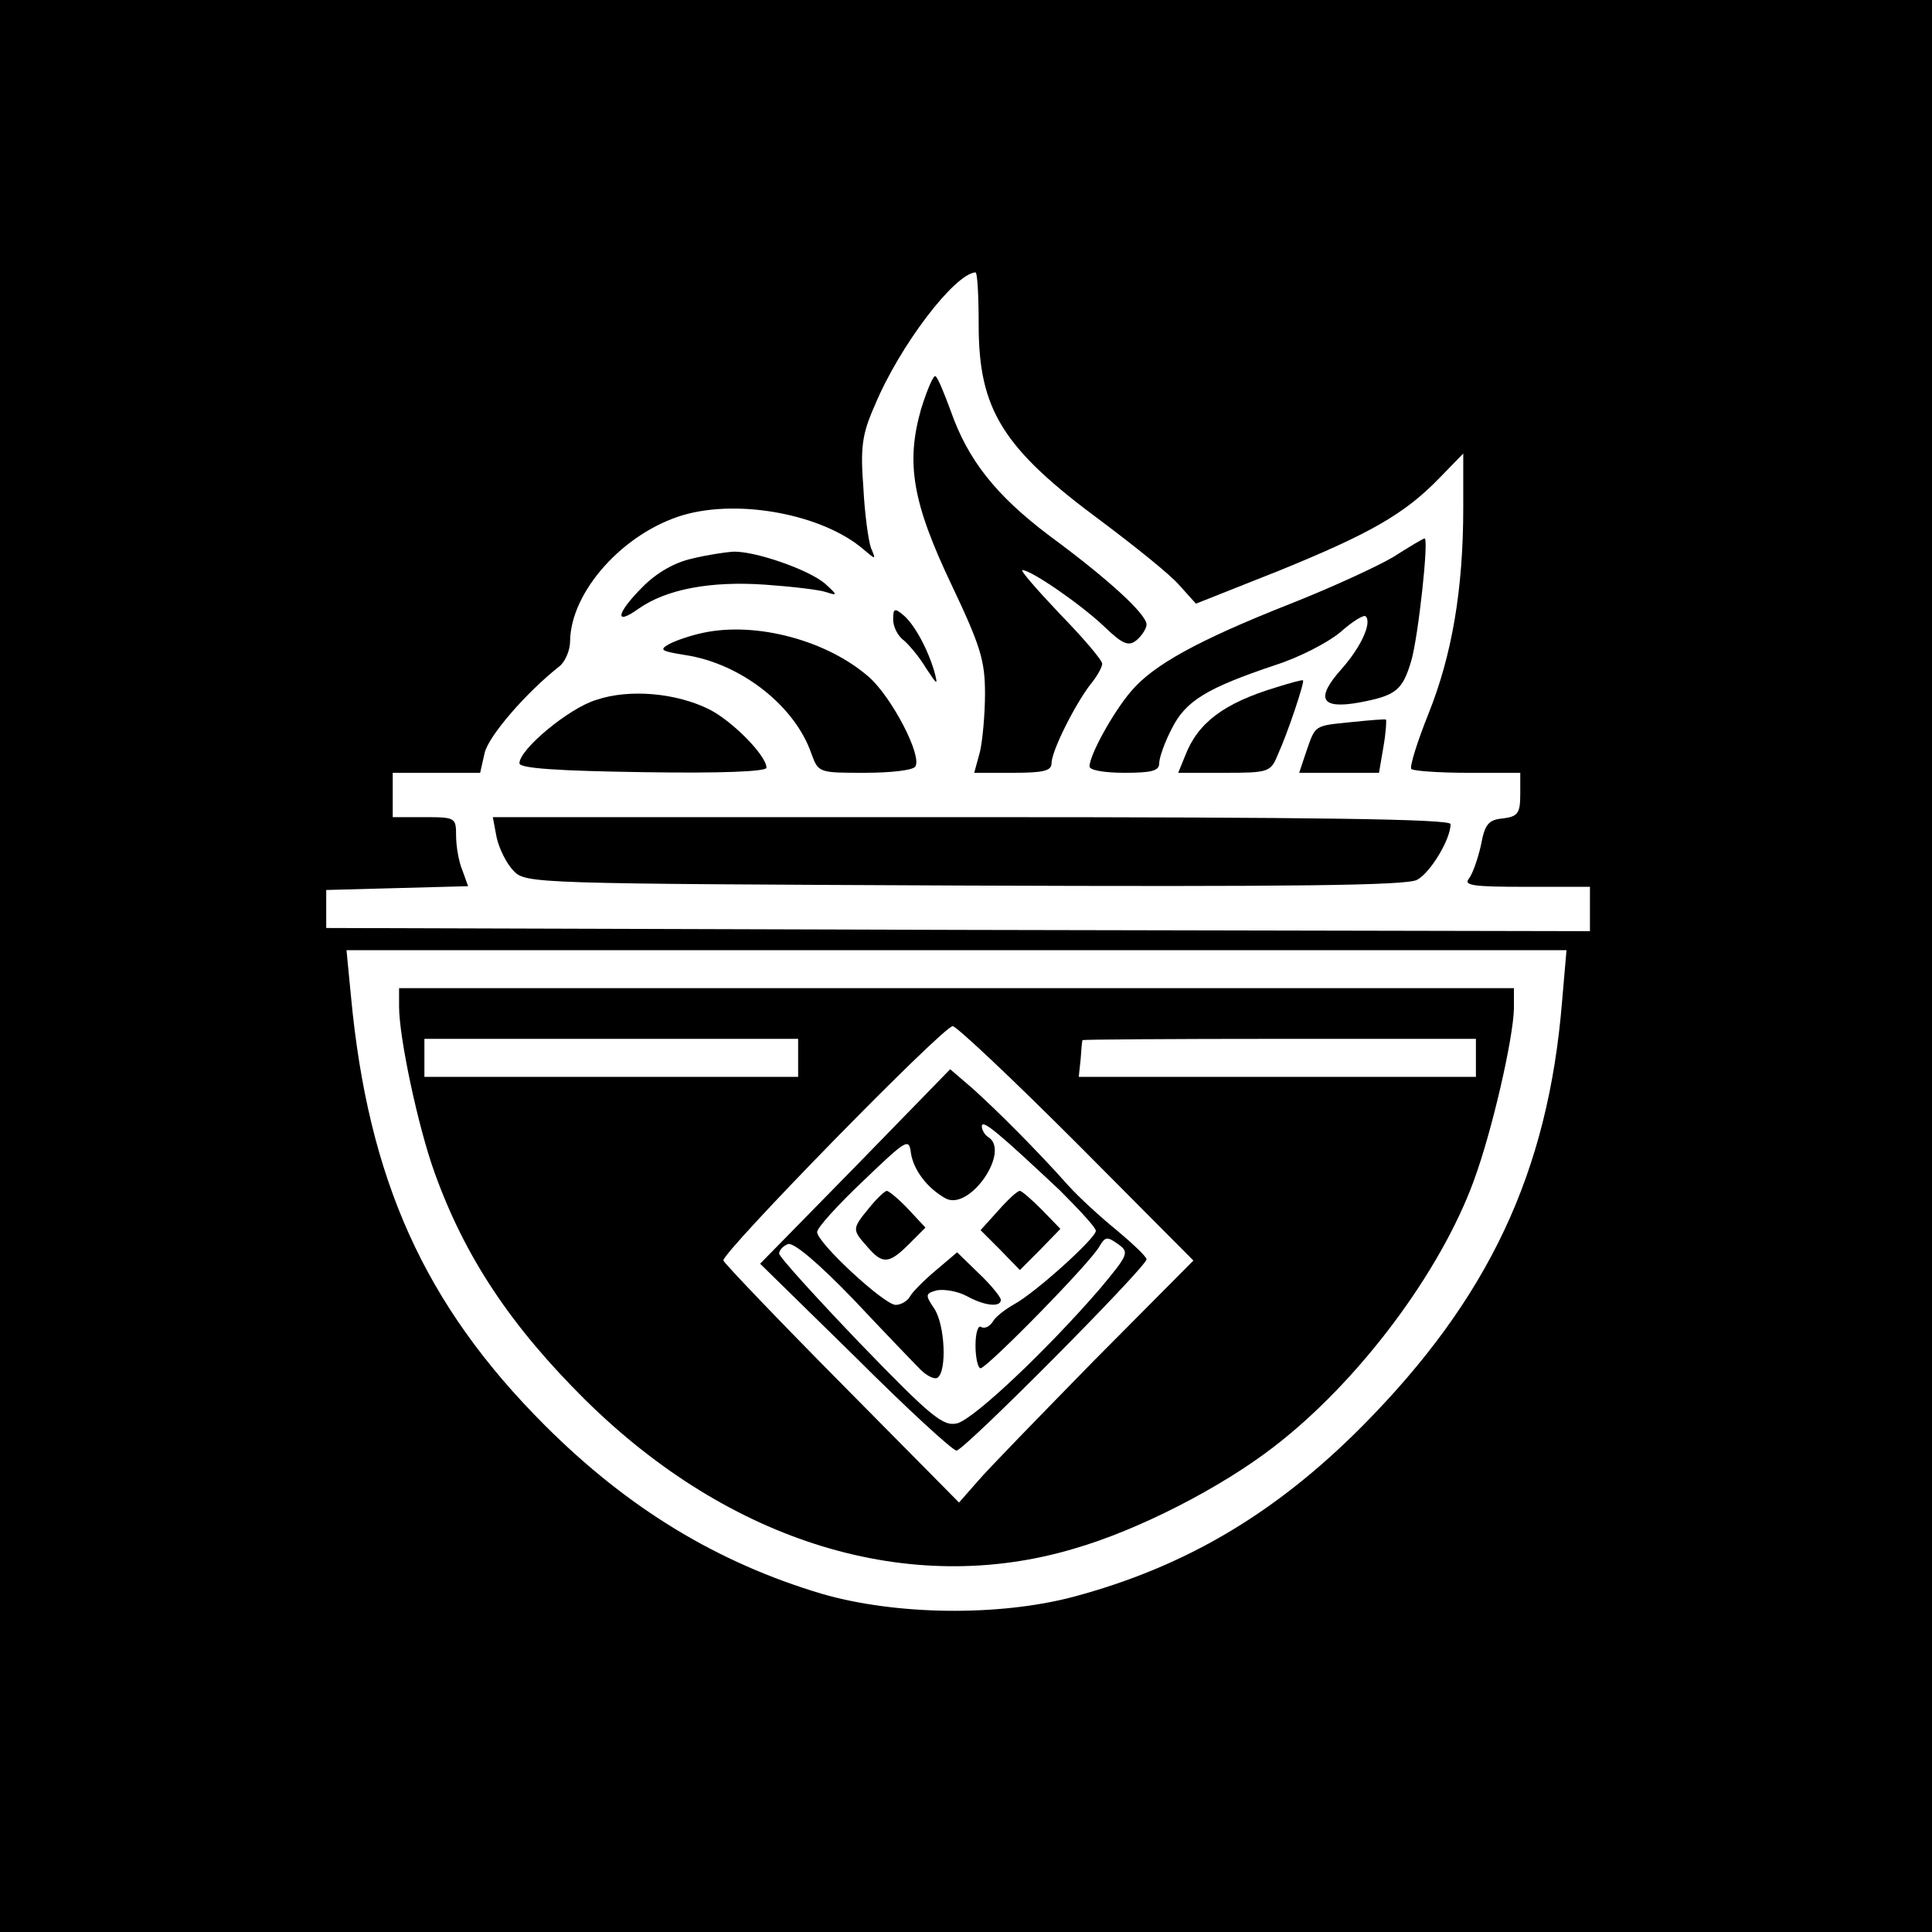
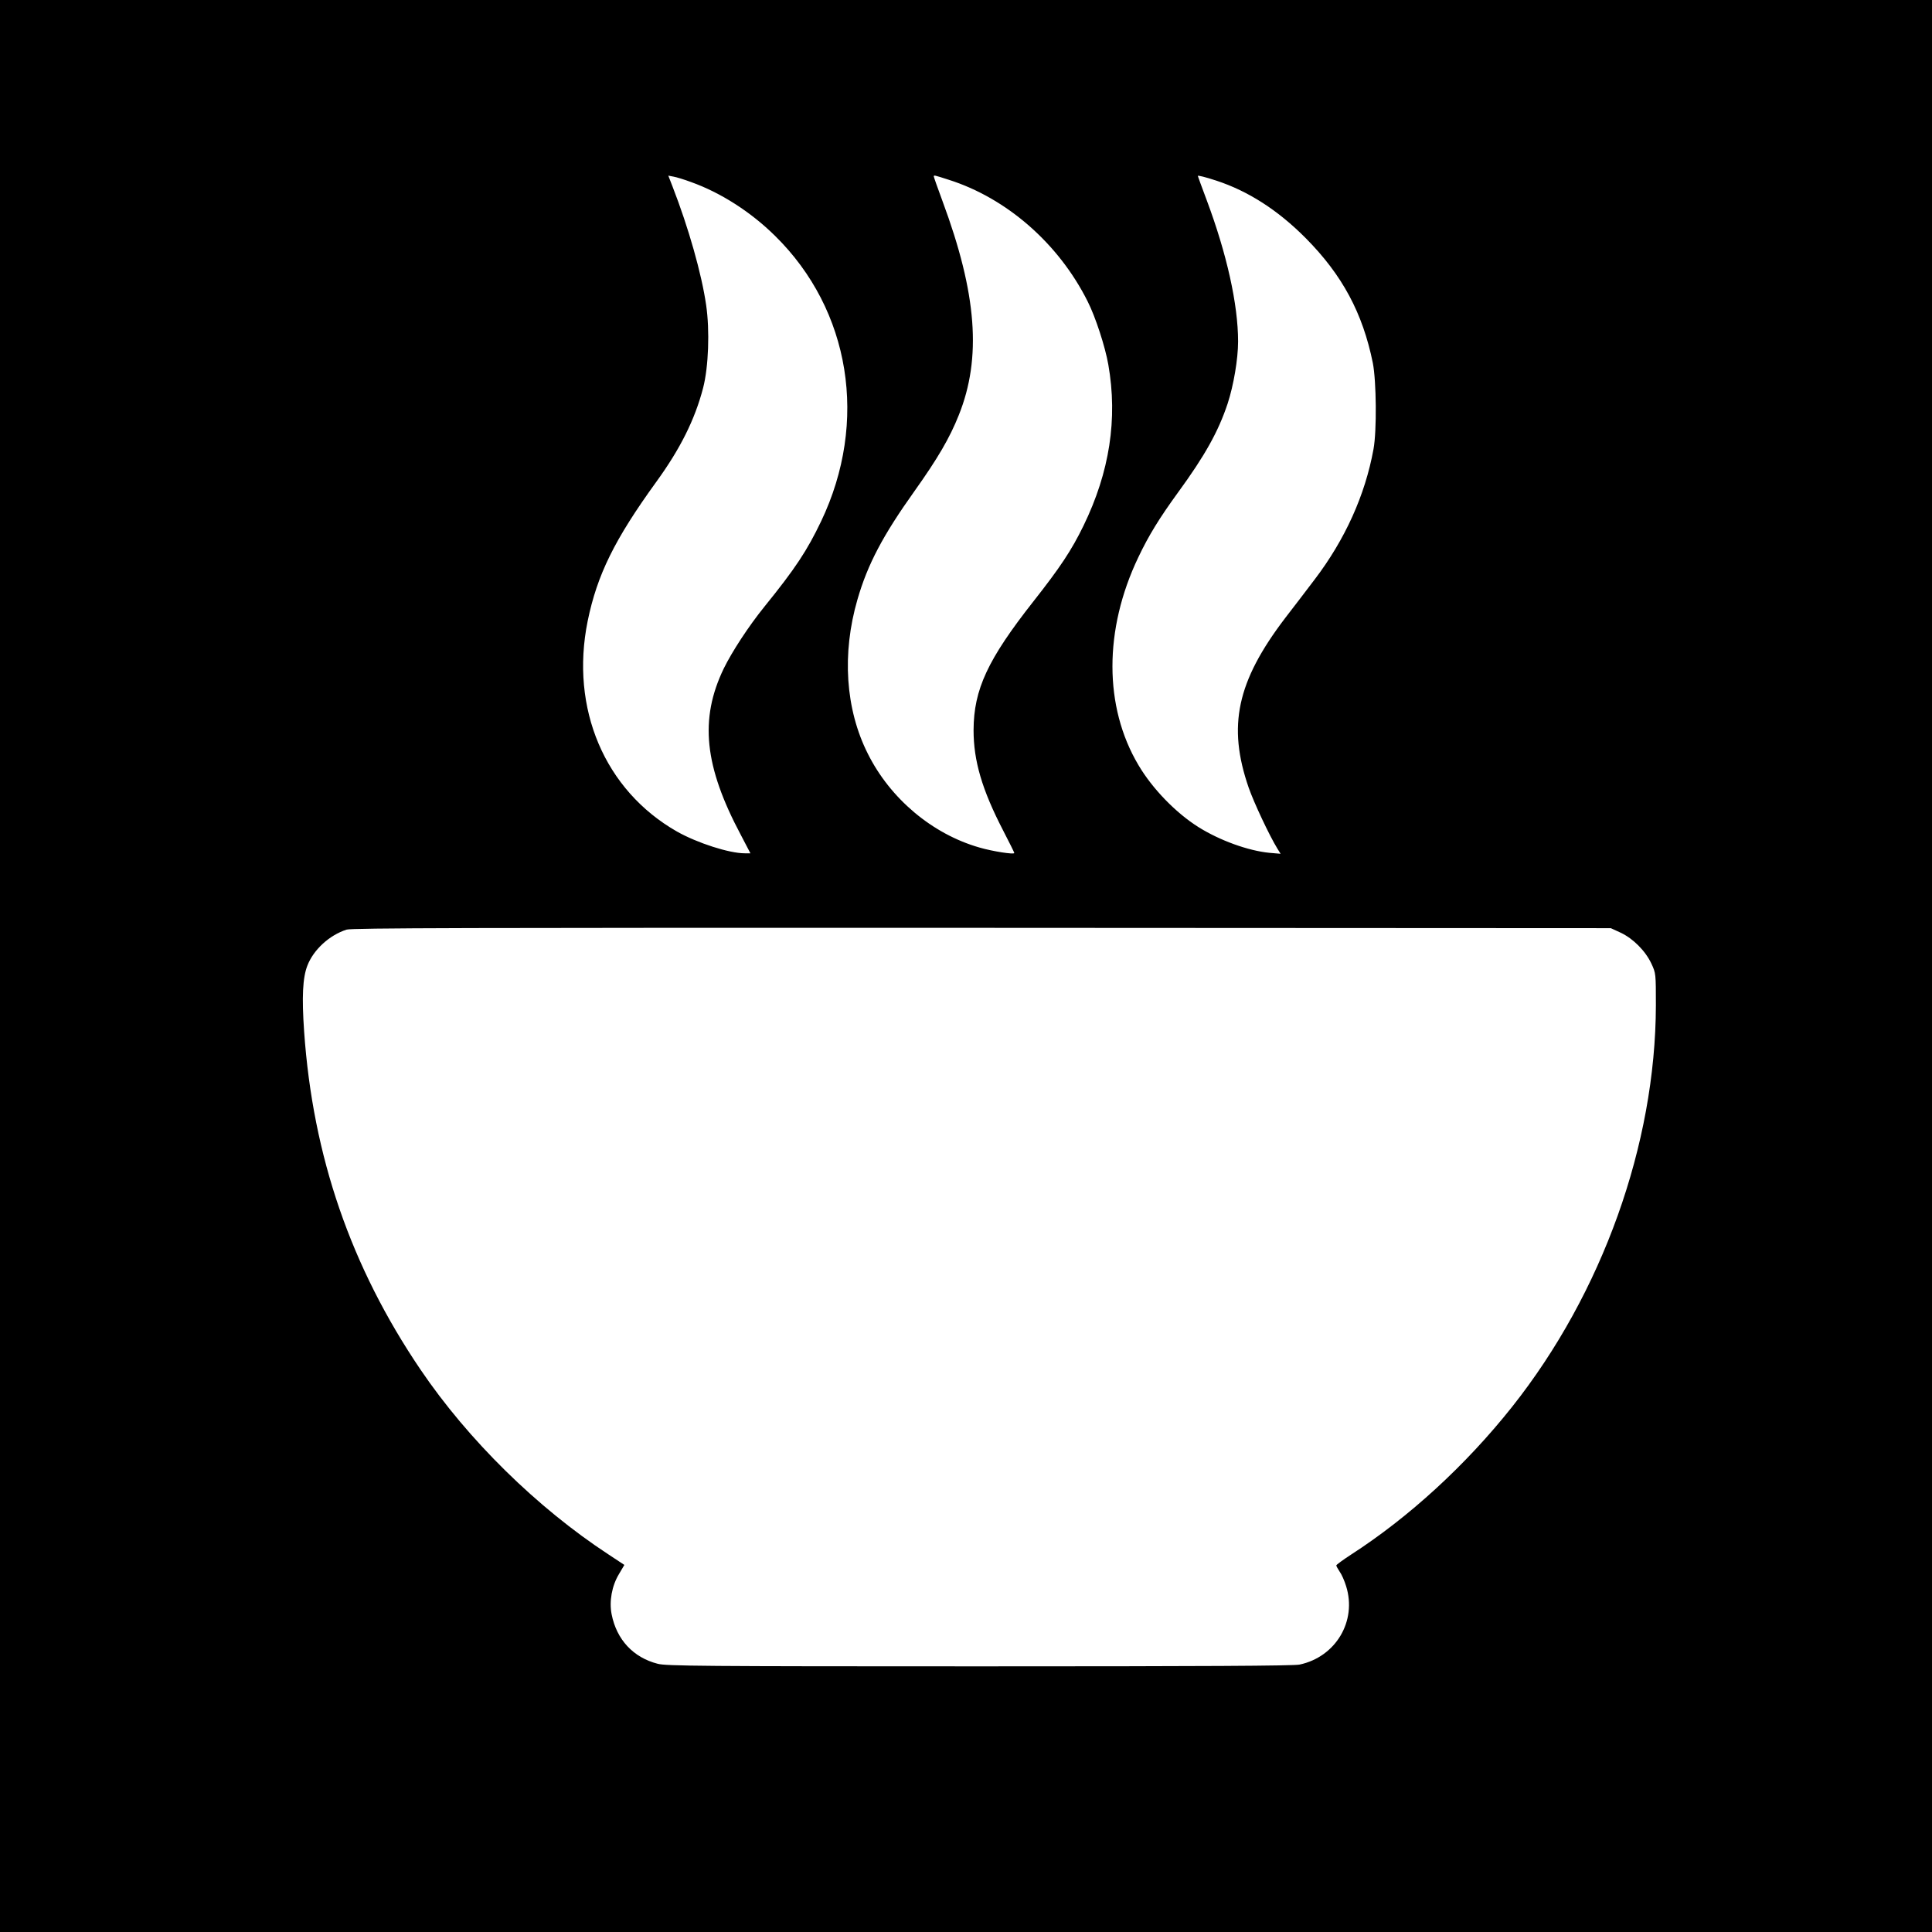
- <svg xmlns="http://www.w3.org/2000/svg" version="1.0" width="305pt" height="305pt" viewBox="0 0 305 305" preserveAspectRatio="xMidYMid meet">
-   <g transform="translate(0,305) scale(0.1,-0.1)" fill="#000000" stroke="none">
-     <path d="M0 1525 l0 -1525 1525 0 1525 0 0 1525 0 1525 -1525 0 -1525 0 0 -1525z m1545 1012 c0 -134 38 -195 194 -310 52 -39 107 -83 122 -100 l27 -30 131 52 c145 59 199 90 254 147 l37 38 0 -86 c0 -129 -18 -233 -55 -325 -18 -45 -30 -84 -27 -87 3 -3 43 -6 89 -6 l83 0 0 -34 c0 -30 -4 -35 -27 -38 -23 -2 -29 -9 -35 -42 -5 -22 -13 -45 -19 -53 -9 -11 7 -13 90 -13 l101 0 0 -35 0 -35 -997 2 -998 3 0 30 0 30 112 3 112 3 -9 25 c-6 14 -10 39 -10 55 0 28 -1 29 -50 29 l-50 0 0 35 0 35 69 0 69 0 7 31 c6 27 66 96 118 137 9 7 17 25 17 40 1 78 84 171 179 199 90 26 222 0 285 -55 19 -16 19 -16 11 3 -4 11 -10 54 -12 95 -5 64 -2 85 18 130 39 94 126 208 159 210 3 0 5 -37 5 -83z m921 -1068 c-22 -270 -116 -469 -315 -670 -138 -139 -281 -223 -457 -270 -118 -31 -280 -29 -397 5 -164 49 -305 134 -437 266 -190 190 -279 388 -306 678 l-7 72 963 0 963 0 -7 -81z" />
-     <path d="M1454 2404 c-24 -85 -14 -147 49 -279 45 -95 52 -118 52 -170 0 -33 -4 -75 -8 -92 l-9 -33 61 0 c48 0 61 3 61 15 0 19 36 91 61 124 11 13 19 28 19 33 0 6 -30 41 -67 79 -36 38 -63 69 -59 69 14 0 92 -54 128 -88 31 -30 40 -33 53 -22 8 7 15 18 15 24 0 16 -58 70 -153 140 -85 64 -129 120 -156 197 -10 27 -20 52 -24 55 -3 3 -13 -20 -23 -52z" />
-     <path d="M2200 2171 c-25 -15 -99 -49 -165 -75 -144 -57 -215 -96 -250 -138 -28 -33 -65 -100 -65 -118 0 -6 24 -10 55 -10 43 0 55 3 55 15 0 9 9 34 20 55 22 44 56 64 163 100 38 12 84 36 103 52 19 17 37 28 40 25 10 -10 -7 -48 -38 -83 -42 -47 -33 -64 28 -53 58 11 68 19 82 66 11 38 28 193 21 193 -2 0 -24 -13 -49 -29z" />
-     <path d="M1092 2168 c-27 -6 -55 -22 -77 -44 -42 -42 -46 -63 -7 -35 44 31 114 44 200 38 42 -3 86 -8 97 -12 18 -6 17 -4 -3 14 -26 22 -112 52 -146 50 -12 -1 -40 -5 -64 -11z" />
-     <path d="M1410 2072 c0 -11 7 -26 17 -33 9 -8 25 -27 35 -44 18 -27 19 -28 13 -5 -11 37 -32 75 -49 89 -14 12 -16 10 -16 -7z" />
-     <path d="M1110 2051 c-19 -4 -43 -12 -54 -18 -16 -9 -12 -11 25 -17 88 -13 174 -80 200 -156 11 -30 12 -30 84 -30 41 0 77 4 80 10 11 17 -37 109 -73 141 -66 58 -178 88 -262 70z" />
-     <path d="M2015 1965 c-83 -25 -124 -56 -144 -108 l-11 -27 73 0 c69 0 73 1 84 28 16 35 43 116 40 118 -1 1 -20 -4 -42 -11z" />
-     <path d="M941 1945 c-43 -13 -121 -78 -121 -100 0 -8 61 -12 195 -14 125 -2 195 1 195 7 0 19 -53 73 -90 92 -52 26 -126 33 -179 15z" />
-     <path d="M2133 1910 c-59 -6 -56 -4 -71 -47 l-11 -33 63 0 63 0 7 41 c4 23 5 42 4 43 -2 1 -26 -1 -55 -4z" />
-     <path d="M784 1728 c4 -18 16 -42 27 -53 19 -20 34 -20 712 -23 514 -2 698 0 714 9 21 11 53 64 53 88 0 8 -213 11 -756 11 l-756 0 6 -32z" />
-     <path d="M630 1461 c0 -49 30 -190 56 -262 48 -134 121 -243 238 -359 229 -226 512 -312 771 -235 101 29 232 96 316 161 133 102 263 275 316 421 29 79 62 224 63 271 l0 32 -880 0 -880 0 0 -29z m1070 -216 l184 -185 -156 -157 c-85 -87 -169 -173 -185 -192 l-29 -33 -184 186 c-102 103 -186 191 -188 196 -4 11 347 370 362 370 6 0 94 -83 196 -185z m-440 135 l0 -30 -295 0 -295 0 0 30 0 30 295 0 295 0 0 -30z m1070 0 l0 -30 -313 0 -314 0 3 28 c1 15 2 28 3 30 1 1 141 2 311 2 l310 0 0 -30z" />
-     <path d="M1350 1208 l-150 -153 150 -147 c82 -82 154 -148 160 -148 12 0 300 290 300 302 0 4 -21 24 -46 45 -26 21 -61 53 -78 72 -48 54 -113 119 -151 153 l-35 30 -150 -154z m323 -37 c31 -31 57 -59 57 -64 0 -12 -97 -99 -129 -116 -14 -8 -30 -20 -34 -28 -5 -7 -12 -11 -18 -8 -5 4 -9 -10 -9 -29 0 -20 4 -36 8 -36 10 0 176 169 188 193 9 15 12 15 29 3 18 -13 17 -16 -29 -71 -82 -95 -198 -205 -225 -212 -22 -5 -40 9 -153 126 -70 73 -128 137 -128 142 0 5 6 12 14 15 9 3 48 -30 103 -87 48 -51 96 -101 106 -111 10 -10 22 -16 27 -13 15 10 12 83 -5 109 -15 22 -14 24 4 29 11 2 32 -1 47 -9 29 -16 54 -18 54 -6 0 4 -15 23 -34 41 l-35 34 -33 -28 c-18 -15 -37 -34 -41 -41 -4 -8 -15 -14 -23 -14 -18 0 -124 98 -124 115 0 7 33 43 73 81 68 65 72 68 75 44 4 -27 26 -56 55 -72 38 -20 103 75 67 97 -5 3 -10 11 -10 17 0 12 26 -10 123 -101z" />
-     <path d="M1372 1143 c-27 -33 -27 -34 -3 -61 24 -28 34 -28 66 4 l26 26 -27 29 c-15 16 -31 29 -34 29 -3 0 -16 -12 -28 -27z" />
-     <path d="M1576 1139 l-28 -31 31 -31 31 -32 32 32 32 33 -29 30 c-16 16 -32 30 -35 30 -4 0 -19 -14 -34 -31z" />
+ <svg xmlns="http://www.w3.org/2000/svg" version="1.0" width="1200pt" height="1200pt" viewBox="0 0 1200 1200" preserveAspectRatio="xMidYMid meet">
+   <g transform="translate(0,1200) scale(0.1,-0.1)" fill="#000000" stroke="none">
+     <path d="M0 6000 l0 -6000 6000 0 6000 0 0 6000 0 6000 -6000 0 -6000 0 0 -6000z m4293 4869 c184 -66 370 -185 521 -334 469 -461 581 -1155 286 -1773 -87 -182 -160 -293 -352 -530 -100 -124 -201 -279 -253 -385 -151 -314 -121 -606 107 -1034 l59 -113 -35 0 c-97 0 -295 64 -421 135 -449 256 -665 764 -555 1307 59 288 167 507 427 866 148 204 239 386 290 582 34 130 42 358 19 515 -28 194 -109 480 -209 737 l-26 67 32 -6 c18 -3 67 -18 110 -34z m1598 15 c361 -114 684 -396 864 -755 49 -96 110 -284 129 -394 59 -337 8 -667 -154 -1000 -75 -154 -145 -259 -311 -470 -284 -361 -371 -547 -372 -800 0 -190 52 -369 184 -624 38 -73 69 -136 69 -139 0 -11 -135 10 -217 34 -293 84 -554 304 -693 583 -139 276 -162 621 -64 958 63 218 158 398 355 674 143 201 218 329 274 470 143 356 113 754 -101 1330 -30 81 -54 149 -54 153 0 9 1 9 91 -20z m1664 -6 c198 -65 382 -183 555 -357 227 -229 354 -465 417 -776 22 -113 25 -421 4 -535 -52 -286 -177 -562 -366 -810 -49 -65 -131 -172 -182 -238 -301 -395 -360 -671 -227 -1055 33 -94 128 -296 177 -376 l21 -34 -70 6 c-131 13 -306 76 -439 159 -142 89 -288 240 -374 386 -215 362 -215 842 -1 1290 65 137 132 245 246 402 168 230 251 379 309 553 37 113 65 277 65 386 0 230 -70 544 -195 878 -30 80 -55 148 -55 150 0 5 45 -6 115 -29z m2511 -4671 c77 -36 154 -113 191 -192 28 -60 28 -62 28 -260 -2 -863 -333 -1787 -893 -2493 -288 -363 -642 -687 -1002 -919 -49 -32 -90 -62 -90 -66 0 -5 10 -22 21 -39 12 -16 30 -57 40 -90 68 -217 -64 -439 -289 -487 -38 -8 -595 -11 -1990 -11 -1719 0 -1945 2 -1997 16 -152 39 -255 150 -286 307 -16 80 1 177 46 251 l33 56 -100 66 c-441 289 -870 710 -1166 1147 -433 639 -669 1325 -723 2100 -15 215 -9 334 20 409 38 99 137 190 244 224 34 10 737 12 3947 11 l3905 -2 61 -28z" />
  </g>
</svg>
